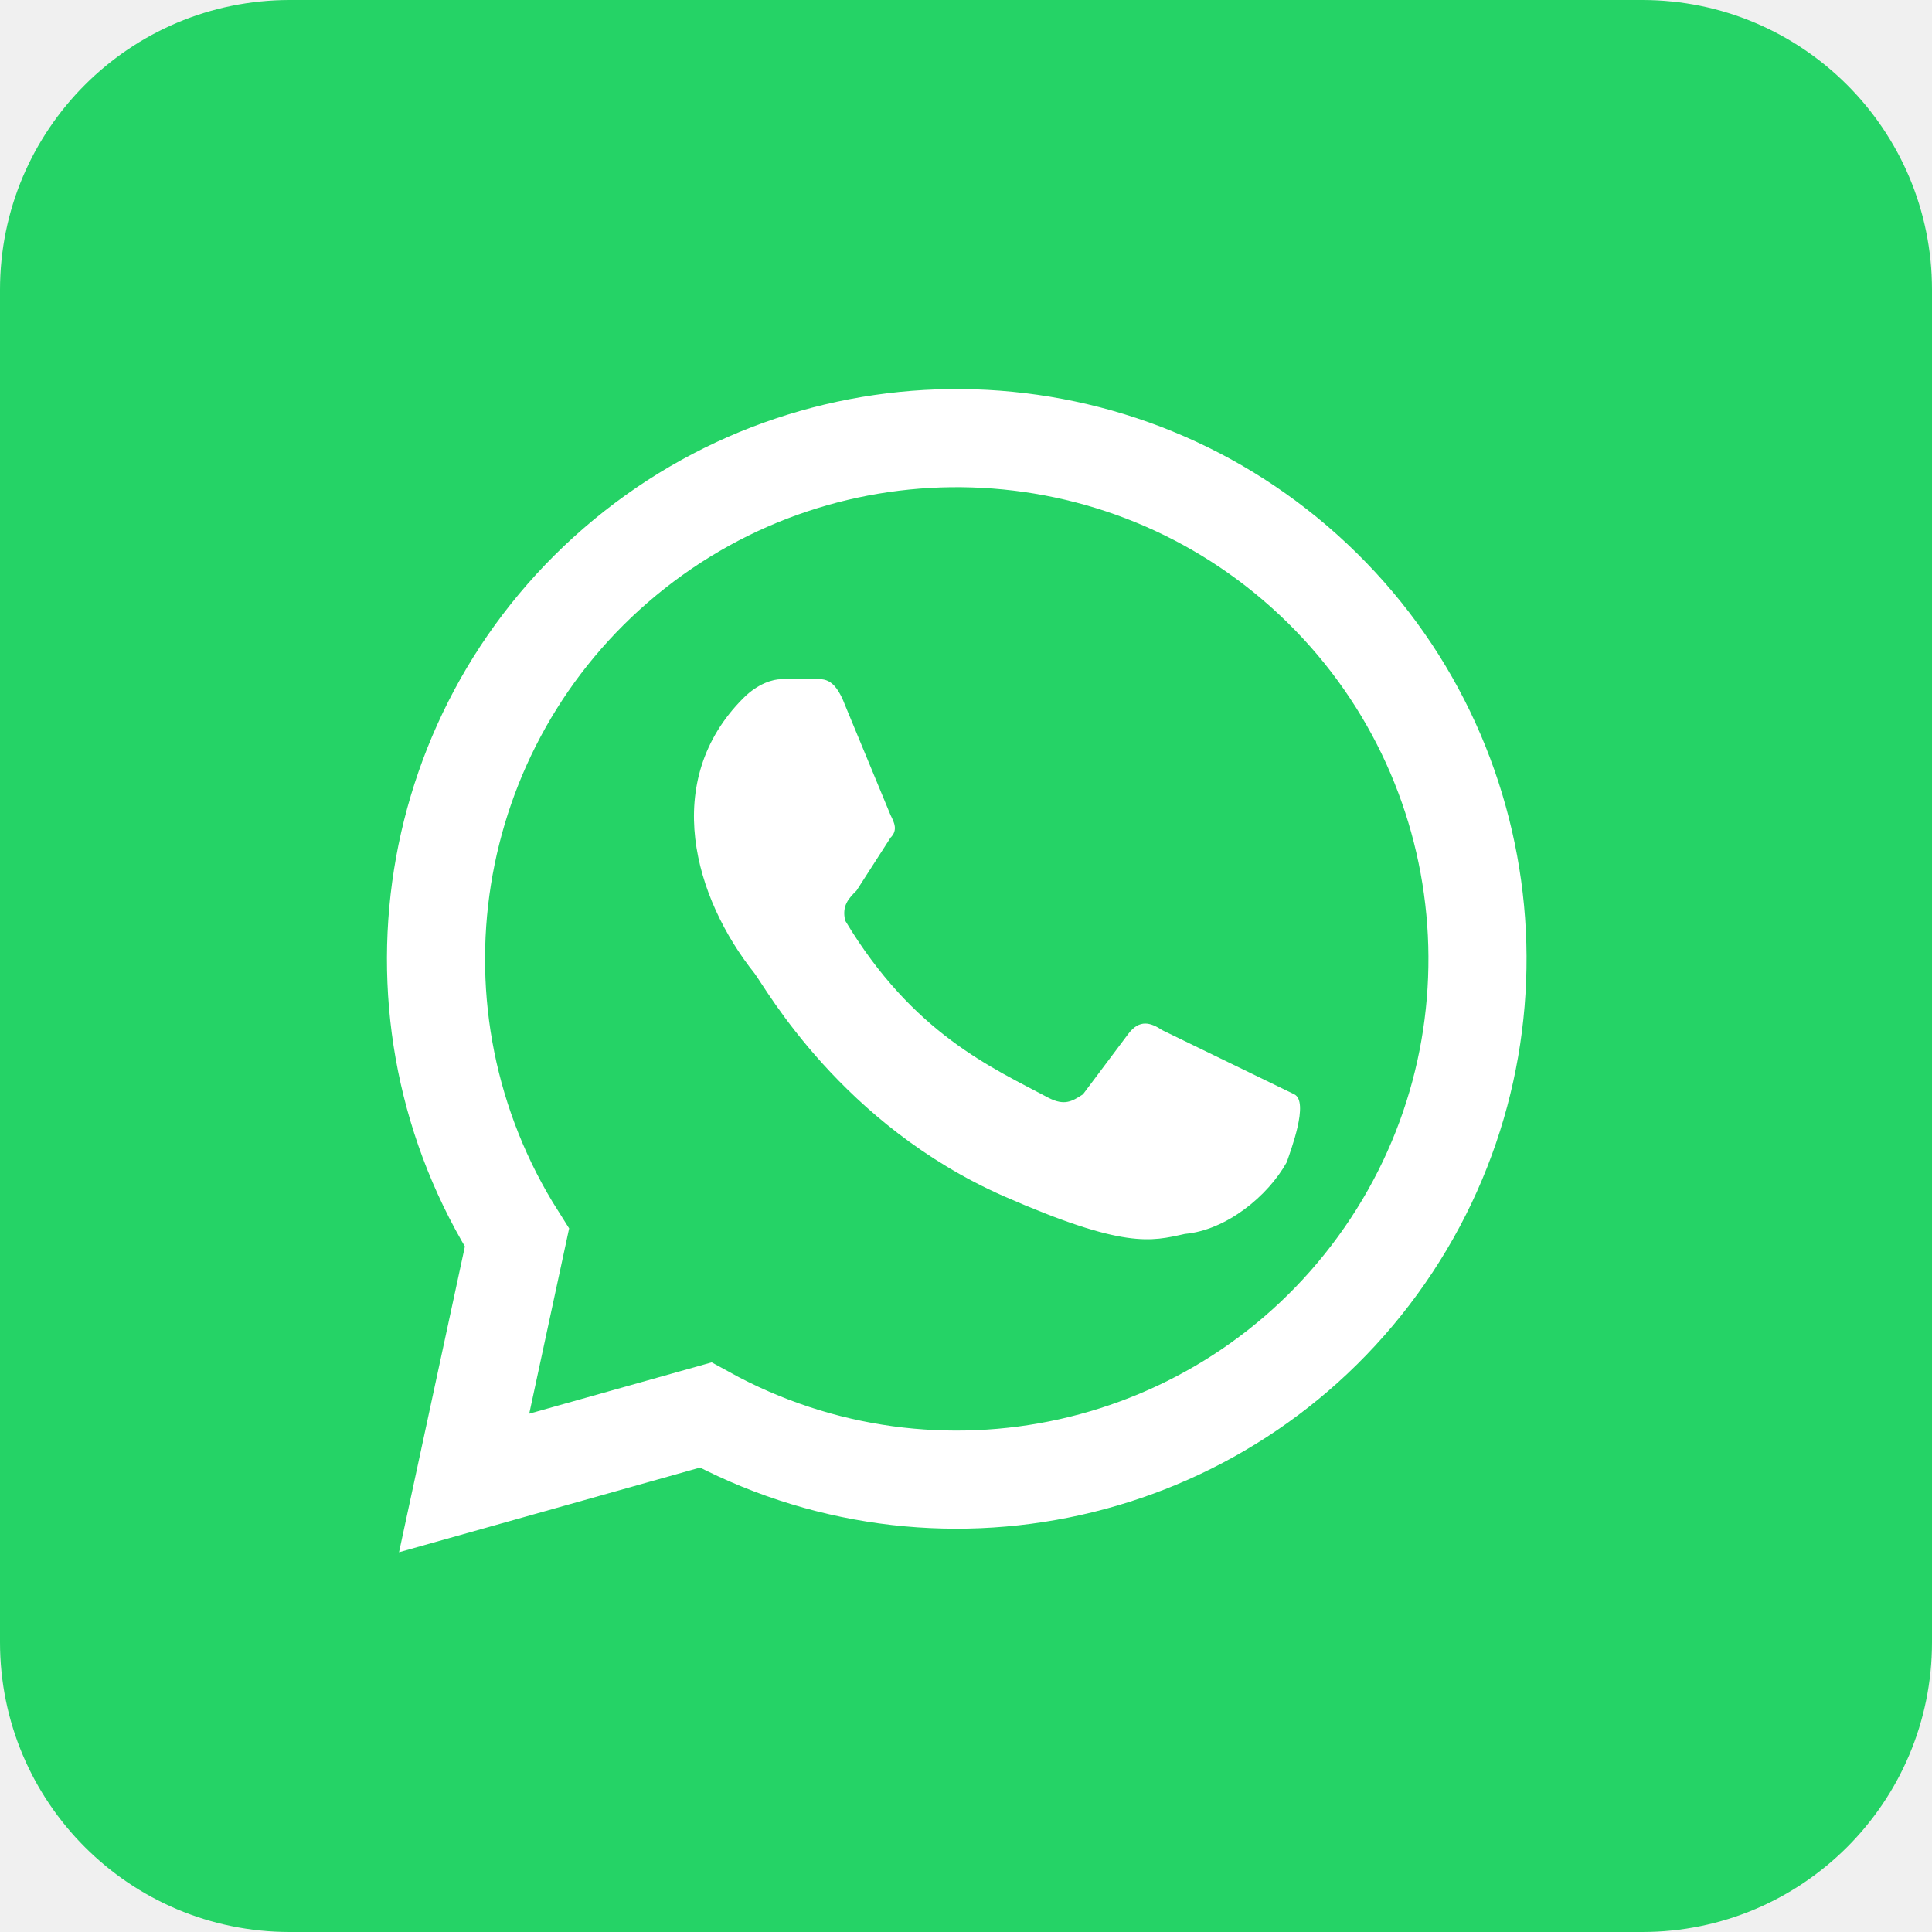
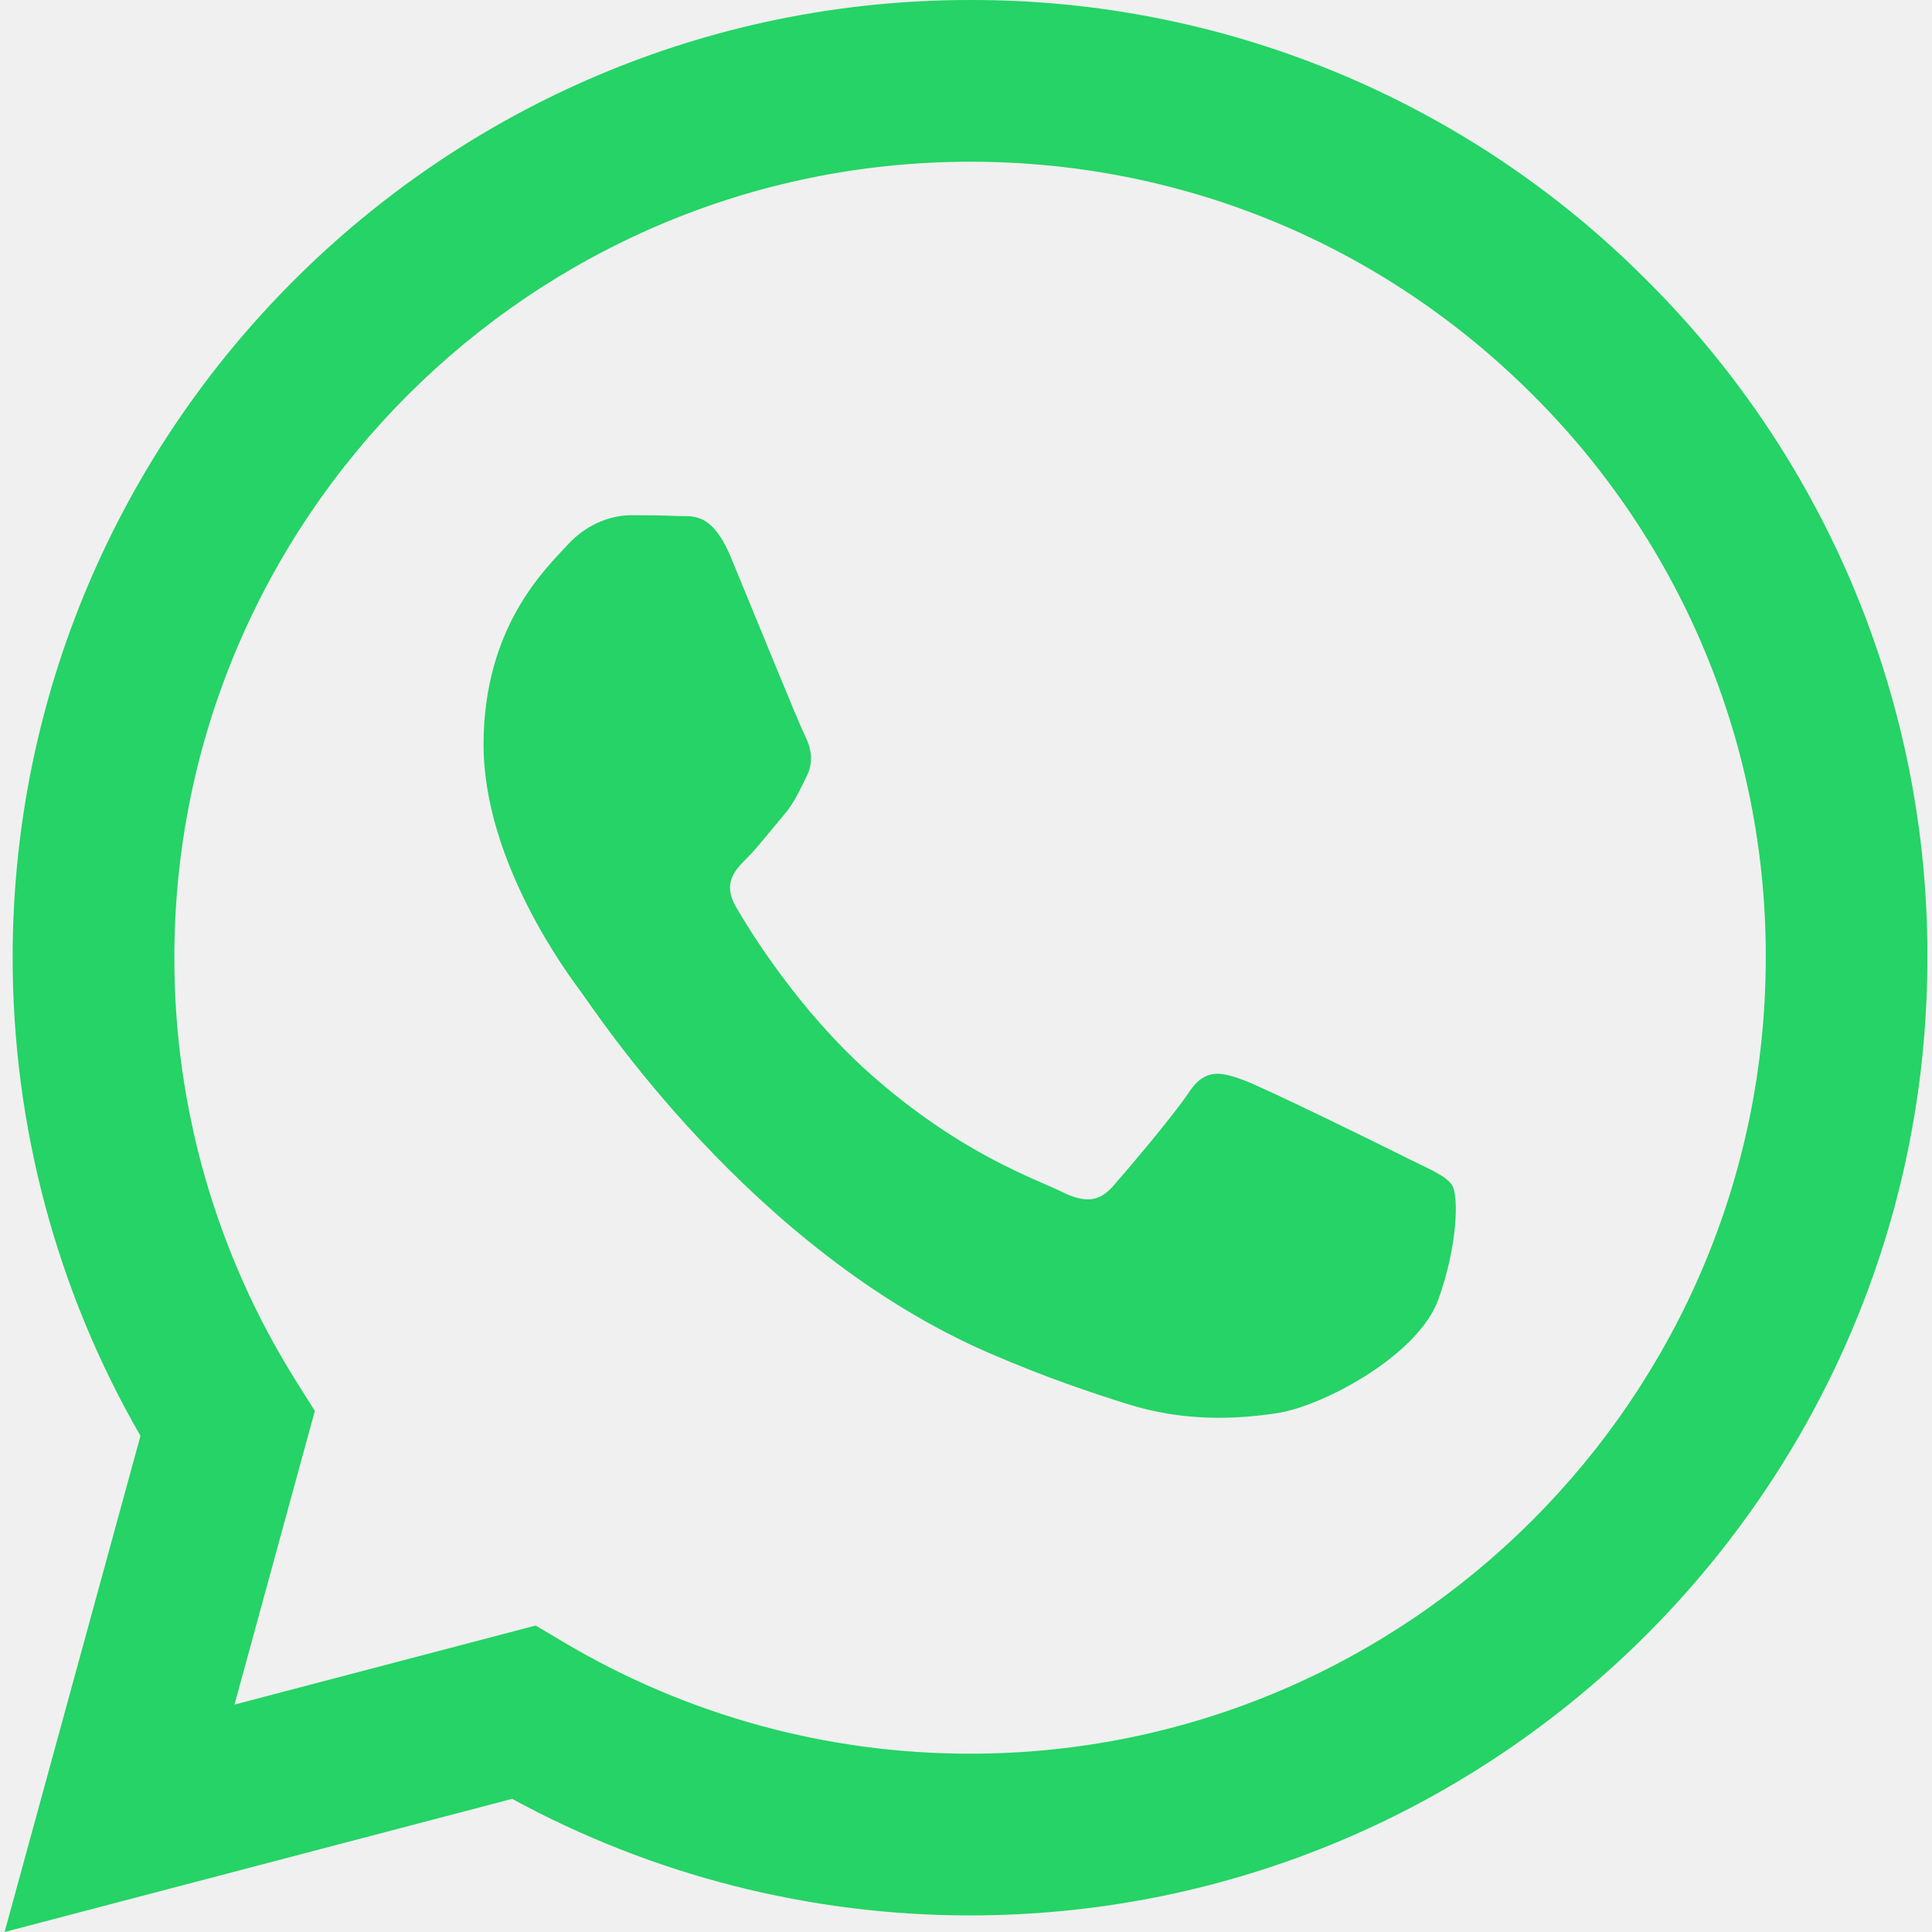
- <svg xmlns="http://www.w3.org/2000/svg" aria-label="WhatsApp" role="img" viewBox="0 0 512 512">
-   <rect width="512" height="512" rx="15%" fill="#25d366" />
-   <path fill="#25d366" stroke="#ffffff" stroke-width="26" d="M123 393l14-65a138 138 0 1150 47z" />
-   <path fill="#ffffff" d="M308 273c-3-2-6-3-9 1l-12 16c-3 2-5 3-9 1-15-8-36-17-54-47-1-4 1-6 3-8l9-14c2-2 1-4 0-6l-12-29c-3-8-6-7-9-7h-8c-2 0-6 1-10 5-22 22-13 53 3 73 3 4 23 40 66 59 32 14 39 12 48 10 11-1 22-10 27-19 1-3 6-16 2-18" />
+ <svg xmlns="http://www.w3.org/2000/svg" viewBox="0 0 24 24" fill="#25D366">
+   <path d="M17.472 14.382c-.297-.149-1.758-.867-2.03-.967-.273-.099-.471-.148-.67.15-.197.297-.767.966-.94 1.164-.173.199-.347.223-.644.075-.297-.15-1.255-.463-2.39-1.475-.883-.788-1.48-1.761-1.653-2.059-.173-.297-.018-.458.13-.606.134-.133.298-.347.446-.52.149-.174.198-.298.298-.497.099-.198.05-.371-.025-.52-.075-.149-.669-1.612-.916-2.207-.242-.579-.487-.5-.669-.51-.173-.008-.371-.01-.57-.01-.198 0-.52.074-.792.372-.272.297-1.04 1.016-1.04 2.479 0 1.462 1.065 2.875 1.213 3.074.149.198 2.096 3.2 5.077 4.487.709.306 1.262.489 1.694.625.712.227 1.36.195 1.871.118.571-.085 1.758-.719 2.006-1.413.248-.694.248-1.289.173-1.413-.074-.124-.272-.198-.57-.347m-5.421 7.403h-.004a9.87 9.87 0 01-5.031-1.378l-.361-.214-3.741.982.998-3.648-.235-.374a9.86 9.86 0 01-1.51-5.26c.001-5.45 4.436-9.884 9.888-9.884 2.64 0 5.122 1.03 6.988 2.898a9.825 9.825 0 012.893 6.994c-.003 5.45-4.437 9.884-9.885 9.884m8.413-18.297A11.815 11.815 0 0012.05 0C5.495 0 .16 5.335.157 11.892c0 2.096.547 4.142 1.588 5.945L.057 24l6.305-1.654a11.882 11.882 0 005.683 1.448h.005c6.554 0 11.89-5.335 11.893-11.893a11.821 11.821 0 00-3.48-8.413z" />
</svg>
